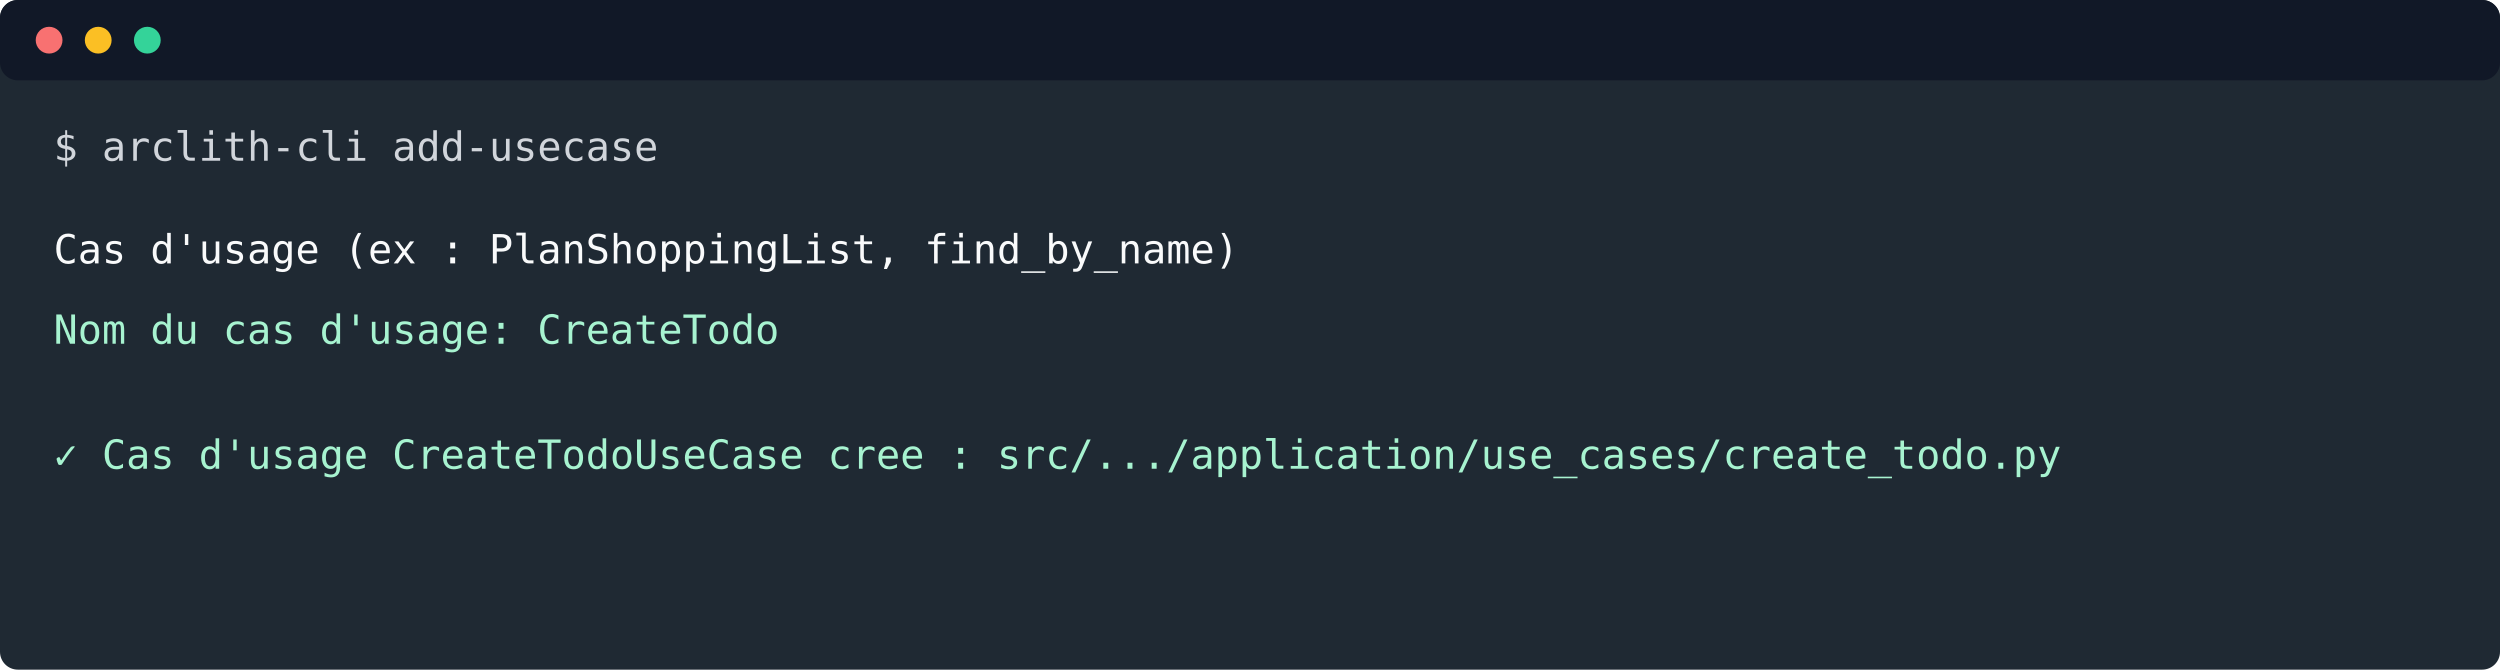
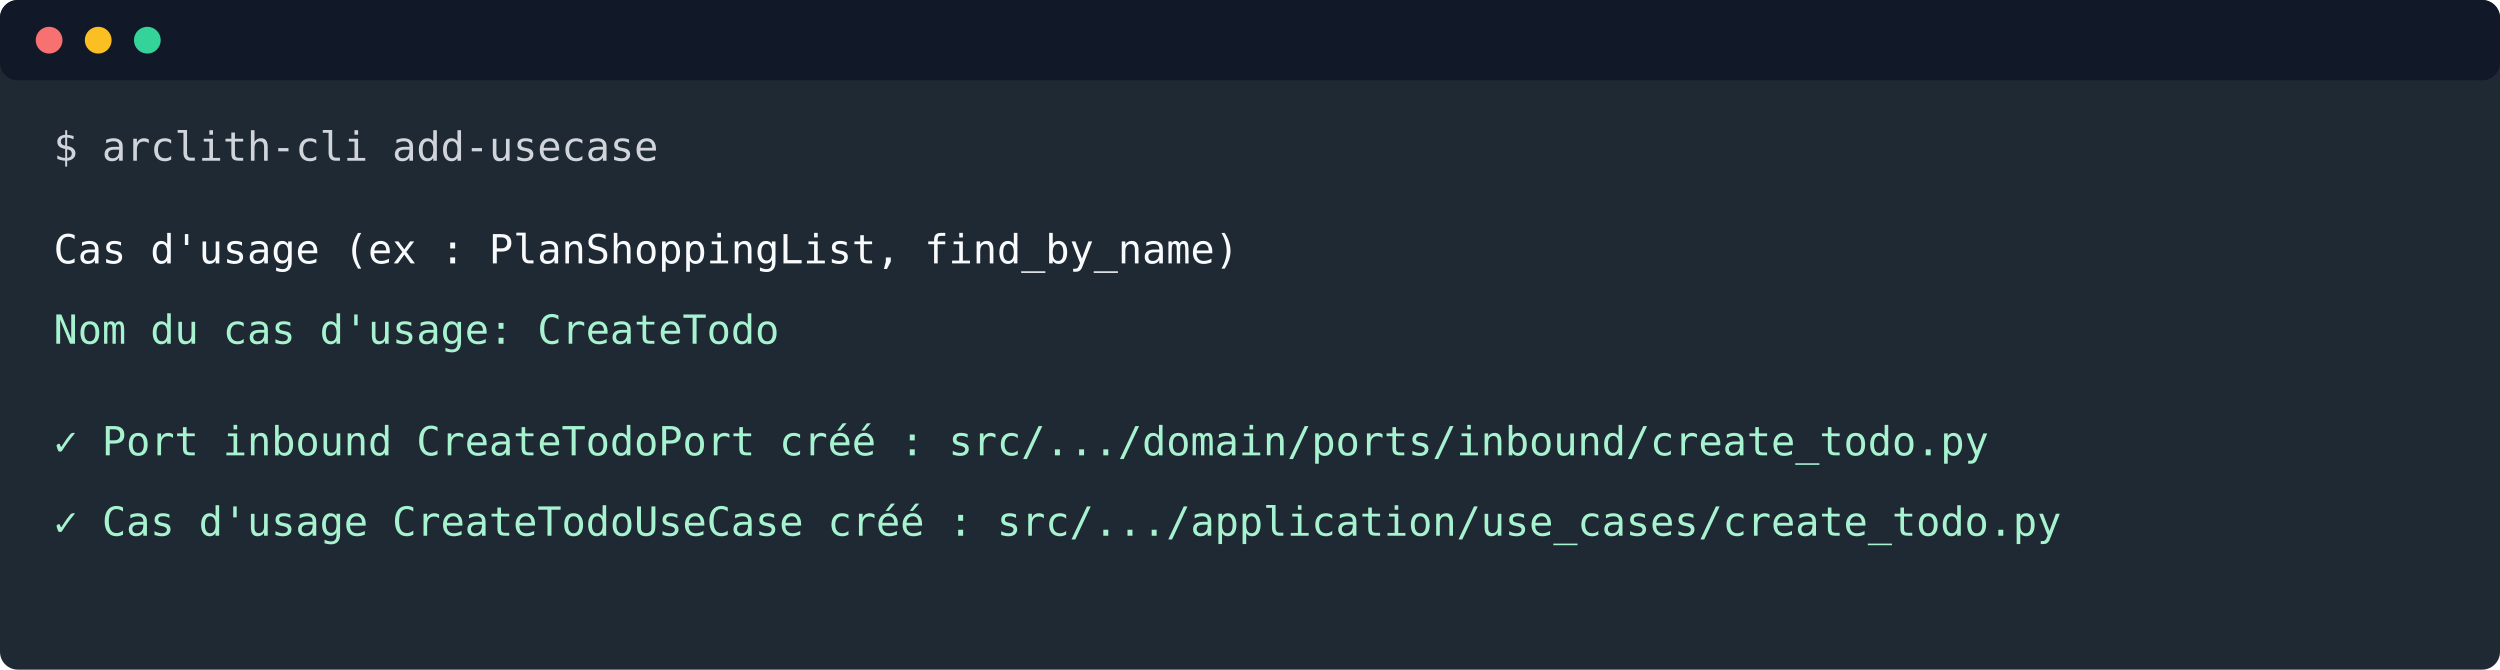
<svg xmlns="http://www.w3.org/2000/svg" width="1120" height="300" viewBox="0 0 1120 300" role="img" aria-labelledby="title desc">
  <rect width="1120" height="300" rx="8" fill="#1f2933" />
  <rect y="0" width="1120" height="36" rx="8" fill="#111827" />
  <circle cx="22" cy="18" r="6" fill="#f87171" />
  <circle cx="44" cy="18" r="6" fill="#fbbf24" />
  <circle cx="66" cy="18" r="6" fill="#34d399" />
  <text x="24" y="72" fill="#d1d5db" font-family="Menlo, Consolas, monospace" font-size="18">$ arclith-cli add-usecase</text>
  <text x="24" y="118" fill="#f9fafb" font-family="Menlo, Consolas, monospace" font-size="18">Cas d'usage (ex : PlanShoppingList, find_by_name)</text>
  <text x="24" y="154" fill="#a7f3d0" font-family="Menlo, Consolas, monospace" font-size="18">Nom du cas d'usage: CreateTodo</text>
-   <text x="24" y="210" fill="#a7f3d0" font-family="Menlo, Consolas, monospace" font-size="18">✓ Cas d'usage CreateTodoUseCase cree : src/.../application/use_cases/create_todo.py</text>
+   <text x="24" y="204" fill="#a7f3d0" font-family="Menlo, Consolas, monospace" font-size="18">✓ Port inbound CreateTodoPort créé : src/.../domain/ports/inbound/create_todo.py</text>
+   <text x="24" y="240" fill="#a7f3d0" font-family="Menlo, Consolas, monospace" font-size="18">✓ Cas d'usage CreateTodoUseCase créé : src/.../application/use_cases/create_todo.py</text>
</svg>
